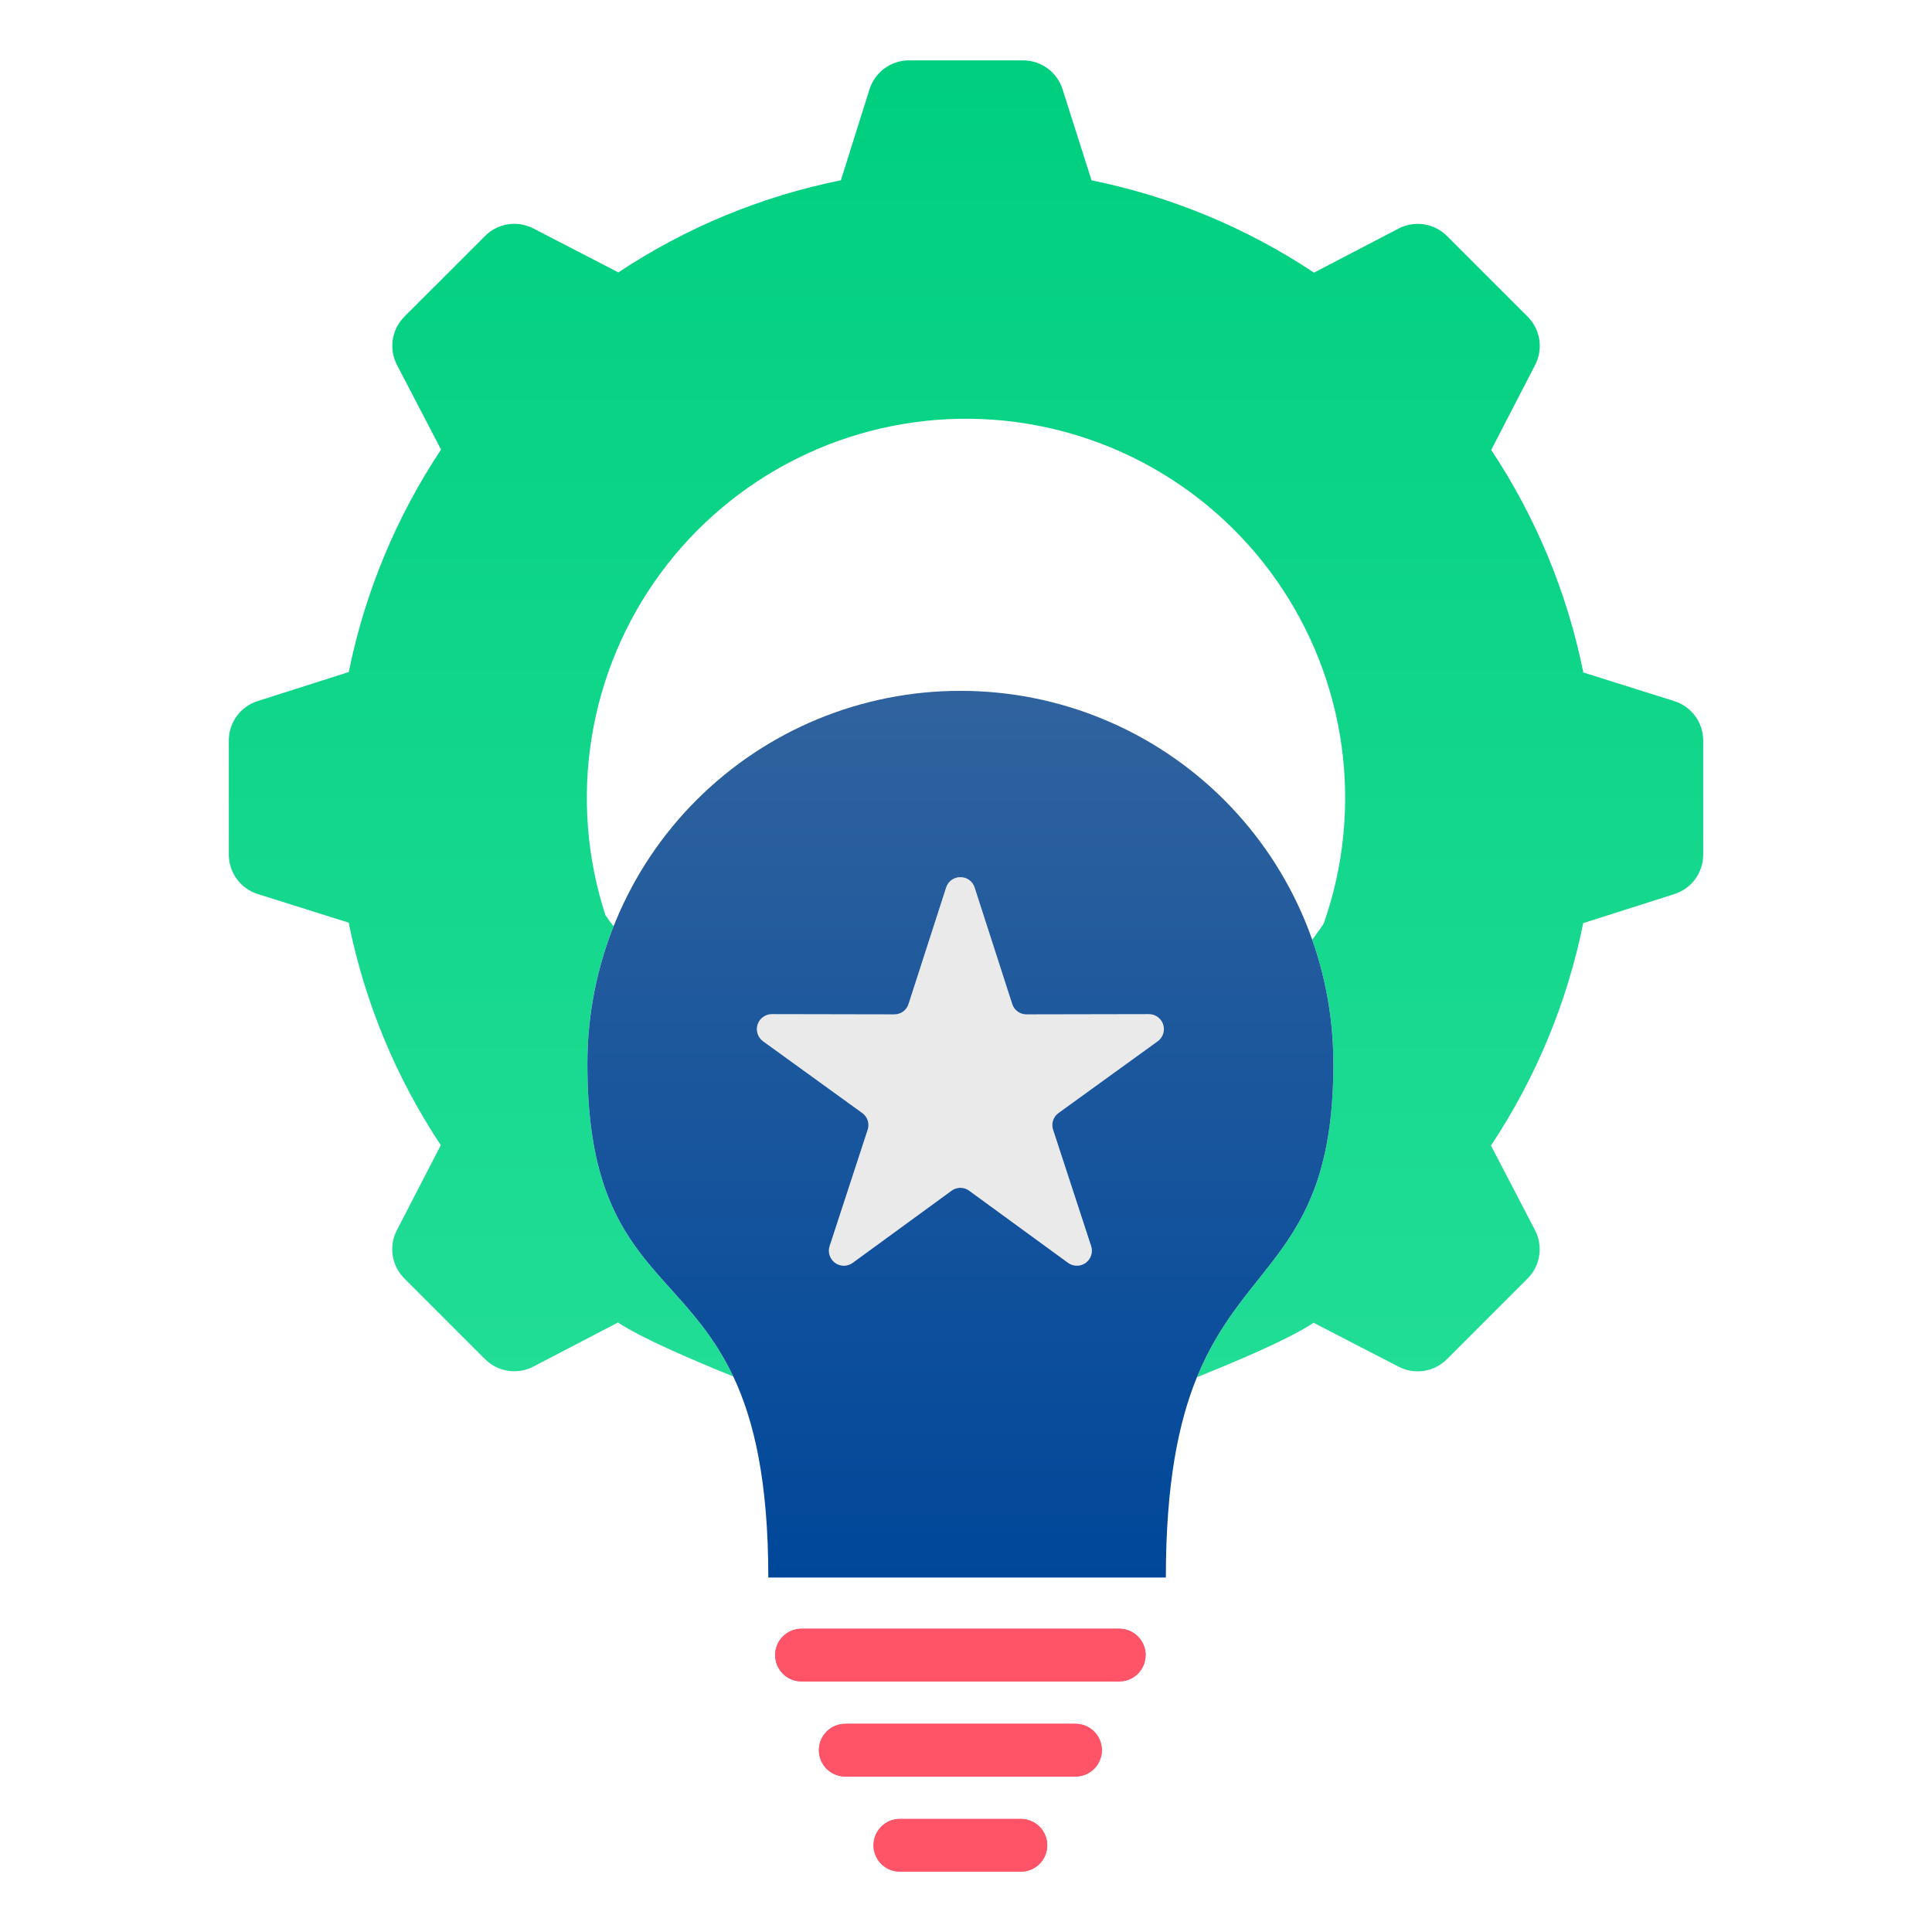
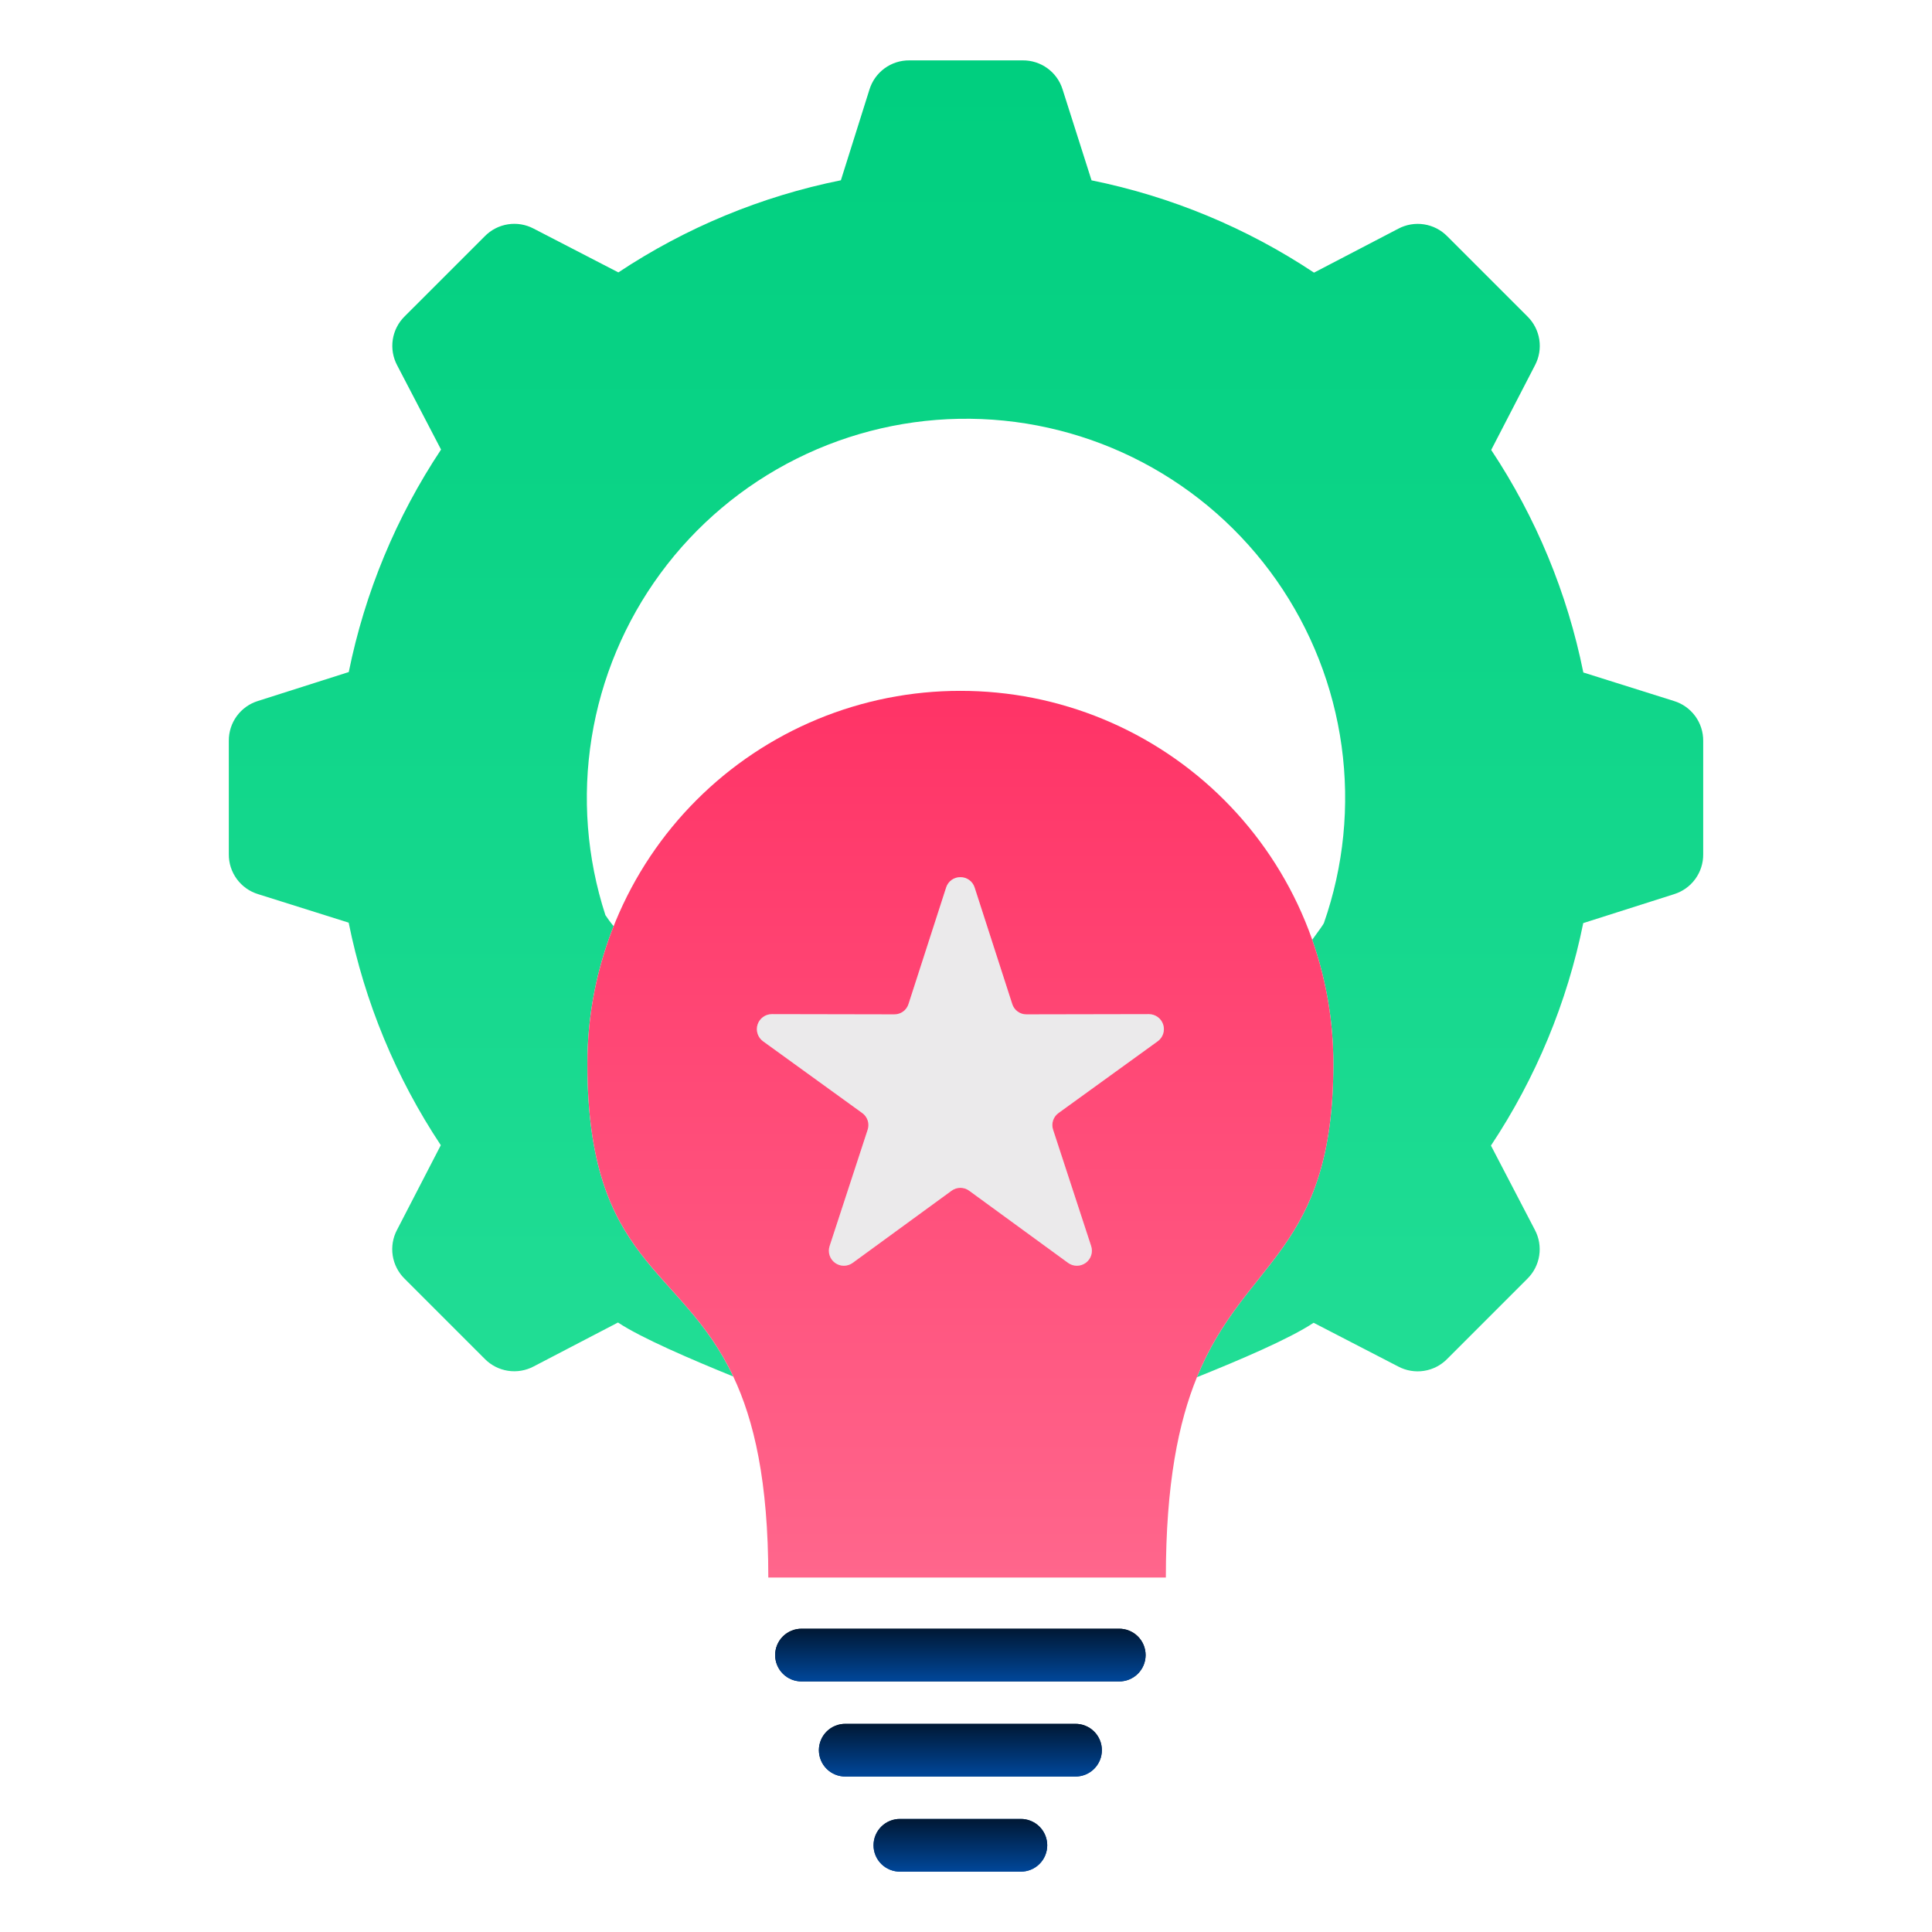
<svg xmlns="http://www.w3.org/2000/svg" width="512" height="512" viewBox="0 0 512 512" fill="none">
-   <path fill-rule="evenodd" clip-rule="evenodd" d="M296.533 431.63C297.457 431.619 298.374 431.792 299.23 432.138C300.087 432.483 300.867 432.996 301.524 433.645C302.181 434.294 302.702 435.068 303.059 435.92C303.415 436.772 303.598 437.687 303.598 438.611C303.598 439.535 303.415 440.449 303.059 441.302C302.702 442.154 302.181 442.927 301.524 443.577C300.867 444.226 300.087 444.738 299.23 445.084C298.374 445.43 297.457 445.602 296.533 445.591H212.486C211.563 445.602 210.646 445.43 209.789 445.084C208.933 444.738 208.153 444.226 207.496 443.577C206.839 442.927 206.317 442.154 205.961 441.302C205.605 440.449 205.422 439.535 205.422 438.611C205.422 437.687 205.605 436.772 205.961 435.92C206.317 435.068 206.839 434.294 207.496 433.645C208.153 432.996 208.933 432.483 209.789 432.138C210.646 431.792 211.563 431.619 212.486 431.63H296.533ZM284.94 456.834C285.864 456.823 286.781 456.996 287.637 457.342C288.494 457.687 289.274 458.2 289.931 458.849C290.588 459.498 291.109 460.272 291.466 461.124C291.822 461.976 292.005 462.891 292.005 463.815C292.005 464.739 291.822 465.653 291.466 466.506C291.109 467.358 290.588 468.131 289.931 468.781C289.274 469.43 288.494 469.942 287.637 470.288C286.781 470.634 285.864 470.806 284.94 470.795H224.079C223.156 470.806 222.239 470.634 221.382 470.288C220.526 469.942 219.746 469.43 219.089 468.781C218.432 468.131 217.91 467.358 217.554 466.506C217.198 465.653 217.015 464.739 217.015 463.815C217.015 462.891 217.198 461.976 217.554 461.124C217.91 460.272 218.432 459.498 219.089 458.849C219.746 458.2 220.526 457.687 221.382 457.342C222.239 456.996 223.156 456.823 224.079 456.834H284.94ZM270.462 482.038C271.386 482.027 272.303 482.2 273.159 482.546C274.016 482.891 274.796 483.404 275.453 484.053C276.11 484.702 276.631 485.476 276.988 486.328C277.344 487.18 277.527 488.095 277.527 489.019C277.527 489.943 277.344 490.857 276.988 491.71C276.631 492.562 276.11 493.335 275.453 493.985C274.796 494.634 274.016 495.146 273.159 495.492C272.303 495.838 271.386 496.01 270.462 495.999H238.557C237.634 496.01 236.717 495.838 235.86 495.492C235.004 495.146 234.224 494.634 233.567 493.985C232.91 493.335 232.388 492.562 232.032 491.71C231.676 490.857 231.493 489.943 231.493 489.019C231.493 488.095 231.676 487.18 232.032 486.328C232.388 485.476 232.91 484.702 233.567 484.053C234.224 483.404 235.004 482.891 235.86 482.546C236.717 482.2 237.634 482.027 238.557 482.038H270.462Z" fill="#FF5368" />
-   <path fill-rule="evenodd" clip-rule="evenodd" d="M60.637 196.339V226.36C60.613 228.729 61.357 231.043 62.758 232.954C64.159 234.865 66.142 236.27 68.409 236.96L92.4 244.512C96.645 265.566 104.938 285.595 116.818 303.488L105.218 325.925C104.112 328.013 103.71 330.403 104.073 332.738C104.436 335.073 105.544 337.228 107.231 338.883L128.458 360.11C130.117 361.802 132.279 362.911 134.62 363.272C136.962 363.632 139.358 363.224 141.448 362.11L163.772 350.479C169.933 354.571 183.05 360.202 194.326 364.789C180.388 335.262 155.663 335.027 155.663 281.93C155.649 269.444 158.005 257.069 162.608 245.463C161.835 244.521 161.112 243.54 160.441 242.523C155.508 227.351 154.259 211.223 156.796 195.473C159.333 179.722 165.584 164.802 175.031 151.947C184.479 139.092 196.852 128.671 211.126 121.547C225.4 114.422 241.165 110.799 257.118 110.977C273.07 111.154 288.751 115.128 302.863 122.568C316.975 130.009 329.113 140.703 338.272 153.765C347.431 166.827 353.348 181.883 355.533 197.685C357.719 213.488 356.111 229.585 350.841 244.643C350.741 244.919 349.601 246.535 347.754 249.051C351.473 259.613 353.366 270.732 353.354 281.93C353.354 331.956 330.032 333.493 317.197 364.973C328.514 360.429 341.678 354.823 348.124 350.547L370.56 362.147C372.649 363.253 375.039 363.654 377.374 363.291C379.709 362.928 381.864 361.82 383.518 360.133L404.747 338.9C406.439 337.241 407.547 335.079 407.908 332.737C408.269 330.396 407.861 328 406.747 325.91L395.116 303.586C407.006 285.701 415.313 265.679 419.575 244.631L443.627 236.971C445.886 236.276 447.86 234.87 449.255 232.963C450.649 231.055 451.39 228.748 451.366 226.385V196.365C451.391 193.995 450.647 191.681 449.246 189.77C447.844 187.859 445.862 186.454 443.594 185.765L419.6 178.215C415.356 157.16 407.063 137.131 395.183 119.238L406.783 96.802C407.89 94.713 408.291 92.323 407.929 89.988C407.566 87.653 406.458 85.498 404.77 83.844L383.539 62.617C381.881 60.925 379.719 59.815 377.377 59.455C375.035 59.094 372.64 59.502 370.549 60.617L348.225 72.251C330.341 60.36 310.319 52.053 289.269 47.791L281.61 23.739C280.916 21.48 279.51 19.506 277.602 18.111C275.695 16.717 273.387 15.976 271.024 16H241C238.631 15.975 236.317 16.719 234.406 18.121C232.495 19.522 231.089 21.505 230.4 23.773L222.843 47.773C201.791 52.018 181.764 60.31 163.872 72.189L141.432 60.589C139.345 59.484 136.957 59.083 134.623 59.445C132.289 59.807 130.135 60.914 128.481 62.6L107.253 83.825C105.561 85.483 104.452 87.645 104.092 89.986C103.731 92.328 104.139 94.723 105.253 96.814L116.884 119.138C104.994 137.024 96.687 157.048 92.425 178.1L68.376 185.758C66.118 186.452 64.145 187.857 62.751 189.764C61.356 191.67 60.615 193.976 60.637 196.339Z" fill="url(#paint0_linear_68_1142)" />
-   <path fill-rule="evenodd" clip-rule="evenodd" d="M204.559 268.756C203.718 268.754 202.898 269.019 202.217 269.512C201.536 270.006 201.029 270.702 200.769 271.502C200.509 272.302 200.509 273.164 200.77 273.963C201.031 274.763 201.539 275.459 202.221 275.951L228.485 294.951C229.174 295.439 229.687 296.136 229.948 296.939C230.209 297.742 230.203 298.608 229.933 299.407L219.856 330.221C219.594 331.02 219.592 331.882 219.851 332.682C220.11 333.482 220.616 334.179 221.296 334.674C221.976 335.168 222.796 335.434 223.637 335.433C224.478 335.432 225.296 335.164 225.976 334.668L252.168 315.562C252.844 315.058 253.666 314.785 254.51 314.785C255.354 314.785 256.176 315.058 256.853 315.562L283.045 334.668C283.724 335.164 284.543 335.431 285.384 335.432C286.224 335.433 287.044 335.167 287.724 334.673C288.404 334.179 288.91 333.482 289.169 332.682C289.428 331.882 289.427 331.02 289.166 330.221L279.088 299.407C278.817 298.608 278.812 297.742 279.073 296.939C279.334 296.136 279.847 295.439 280.536 294.951L306.801 275.951C307.482 275.458 307.989 274.762 308.249 273.963C308.51 273.163 308.51 272.302 308.25 271.502C307.99 270.703 307.483 270.006 306.803 269.513C306.122 269.019 305.302 268.755 304.462 268.756L272.043 268.818C271.198 268.829 270.373 268.566 269.69 268.07C269.007 267.574 268.503 266.87 268.252 266.064L258.293 235.212C258.035 234.412 257.53 233.714 256.85 233.219C256.17 232.724 255.351 232.457 254.51 232.457C253.669 232.457 252.85 232.724 252.17 233.219C251.491 233.714 250.985 234.412 250.728 235.212L240.769 266.064C240.518 266.87 240.013 267.574 239.33 268.07C238.647 268.566 237.822 268.829 236.978 268.818L204.559 268.756Z" fill="#EBEAEB" />
-   <path fill-rule="evenodd" clip-rule="evenodd" d="M254.511 232.458C255.354 232.45 256.177 232.713 256.858 233.209C257.539 233.706 258.043 234.408 258.293 235.213L268.252 266.065C268.503 266.871 269.008 267.575 269.691 268.071C270.374 268.567 271.199 268.829 272.043 268.819L304.462 268.757C305.303 268.755 306.122 269.02 306.803 269.514C307.484 270.007 307.991 270.704 308.251 271.503C308.511 272.303 308.51 273.164 308.25 273.963C307.989 274.763 307.482 275.459 306.801 275.952L280.536 294.952C279.847 295.44 279.334 296.137 279.073 296.94C278.812 297.743 278.817 298.608 279.088 299.408L289.166 330.222C289.427 331.021 289.429 331.883 289.17 332.683C288.911 333.483 288.405 334.18 287.724 334.674C287.044 335.168 286.225 335.434 285.384 335.433C284.543 335.432 283.724 335.165 283.045 334.669L256.853 315.563C256.176 315.059 255.355 314.786 254.511 314.786C253.666 314.786 252.845 315.059 252.168 315.563L225.976 334.669C225.297 335.165 224.478 335.433 223.637 335.434C222.796 335.435 221.977 335.169 221.296 334.675C220.616 334.18 220.11 333.483 219.851 332.683C219.593 331.883 219.594 331.021 219.856 330.222L229.933 299.408C230.204 298.608 230.209 297.743 229.948 296.94C229.687 296.137 229.174 295.44 228.485 294.952L202.221 275.952C201.539 275.459 201.032 274.763 200.771 273.964C200.51 273.164 200.509 272.303 200.769 271.503C201.029 270.703 201.536 270.006 202.217 269.513C202.898 269.02 203.718 268.755 204.559 268.757L236.978 268.819C237.822 268.829 238.647 268.567 239.33 268.071C240.013 267.575 240.518 266.871 240.769 266.065L250.728 235.213C250.979 234.408 251.482 233.705 252.163 233.209C252.845 232.713 253.668 232.449 254.511 232.458ZM254.511 183.083C241.527 183.071 228.669 185.62 216.671 190.584C204.674 195.547 193.773 202.827 184.592 212.008C175.411 221.189 168.13 232.09 163.167 244.087C158.204 256.085 155.655 268.943 155.666 281.927C155.666 335.027 180.391 335.259 194.329 364.786C199.8 376.376 203.609 392.478 203.609 418.06H308.964C308.964 393.187 312.325 376.92 317.198 364.97C330.033 333.49 353.355 331.953 353.355 281.927C353.368 268.943 350.82 256.084 345.857 244.086C340.894 232.088 333.614 221.186 324.433 212.005C315.252 202.824 304.35 195.544 292.352 190.581C280.354 185.618 267.495 183.07 254.511 183.083Z" fill="url(#paint1_linear_68_1142)" />
-   <path fill-rule="evenodd" clip-rule="evenodd" d="M296.533 431.63H212.486C211.563 431.619 210.646 431.792 209.789 432.138C208.933 432.483 208.153 432.996 207.496 433.645C206.839 434.294 206.317 435.068 205.961 435.92C205.605 436.772 205.422 437.687 205.422 438.611C205.422 439.535 205.605 440.449 205.961 441.302C206.317 442.154 206.839 442.927 207.496 443.577C208.153 444.226 208.933 444.738 209.789 445.084C210.646 445.43 211.563 445.602 212.486 445.591H296.533C297.457 445.602 298.374 445.43 299.23 445.084C300.087 444.738 300.867 444.226 301.524 443.577C302.181 442.927 302.702 442.154 303.059 441.302C303.415 440.449 303.598 439.535 303.598 438.611C303.598 437.687 303.415 436.772 303.059 435.92C302.702 435.068 302.181 434.294 301.524 433.645C300.867 432.996 300.087 432.483 299.23 432.138C298.374 431.792 297.457 431.619 296.533 431.63Z" fill="#FF5368" />
-   <path fill-rule="evenodd" clip-rule="evenodd" d="M284.941 456.834H224.08C223.156 456.823 222.24 456.996 221.383 457.342C220.527 457.687 219.747 458.2 219.09 458.849C218.433 459.499 217.911 460.272 217.555 461.124C217.199 461.977 217.016 462.891 217.016 463.815C217.016 464.739 217.199 465.653 217.555 466.506C217.911 467.358 218.433 468.131 219.09 468.781C219.747 469.43 220.527 469.942 221.383 470.288C222.24 470.634 223.156 470.807 224.08 470.795H284.941C285.865 470.807 286.782 470.634 287.638 470.288C288.495 469.942 289.274 469.43 289.931 468.781C290.589 468.131 291.11 467.358 291.466 466.506C291.822 465.653 292.006 464.739 292.006 463.815C292.006 462.891 291.822 461.977 291.466 461.124C291.11 460.272 290.589 459.499 289.931 458.849C289.274 458.2 288.495 457.687 287.638 457.342C286.782 456.996 285.865 456.823 284.941 456.834Z" fill="#FF5368" />
-   <path fill-rule="evenodd" clip-rule="evenodd" d="M270.464 482.039H238.559C237.635 482.028 236.718 482.2 235.862 482.546C235.005 482.892 234.226 483.404 233.568 484.053C232.911 484.703 232.39 485.476 232.034 486.328C231.677 487.181 231.494 488.095 231.494 489.019C231.494 489.943 231.677 490.857 232.034 491.71C232.39 492.562 232.911 493.336 233.568 493.985C234.226 494.634 235.005 495.147 235.862 495.492C236.718 495.838 237.635 496.011 238.559 496H270.464C271.387 496.011 272.304 495.838 273.161 495.492C274.017 495.147 274.797 494.634 275.454 493.985C276.111 493.336 276.633 492.562 276.989 491.71C277.345 490.857 277.528 489.943 277.528 489.019C277.528 488.095 277.345 487.181 276.989 486.328C276.633 485.476 276.111 484.703 275.454 484.053C274.797 483.404 274.017 482.892 273.161 482.546C272.304 482.2 271.387 482.028 270.464 482.039Z" fill="#FF5368" />
+   <path fill-rule="evenodd" clip-rule="evenodd" d="M296.533 431.631C297.457 431.62 298.374 431.793 299.23 432.139C300.087 432.484 300.867 432.997 301.524 433.646C302.181 434.295 302.702 435.069 303.059 435.921C303.415 436.773 303.598 437.688 303.598 438.612C303.598 439.536 303.415 440.45 303.059 441.303C302.702 442.155 302.181 442.928 301.524 443.578C300.867 444.227 300.087 444.739 299.23 445.085C298.374 445.431 297.457 445.603 296.533 445.592H212.486C211.563 445.603 210.646 445.431 209.789 445.085C208.933 444.739 208.153 444.227 207.496 443.578C206.839 442.928 206.317 442.155 205.961 441.303C205.605 440.45 205.422 439.536 205.422 438.612C205.422 437.688 205.605 436.773 205.961 435.921C206.317 435.069 206.839 434.295 207.496 433.646C208.153 432.997 208.933 432.484 209.789 432.139C210.646 431.793 211.563 431.62 212.486 431.631H296.533ZM284.94 456.835C285.864 456.824 286.781 456.997 287.637 457.343C288.494 457.688 289.274 458.201 289.931 458.85C290.588 459.499 291.109 460.273 291.466 461.125C291.822 461.977 292.005 462.892 292.005 463.816C292.005 464.74 291.822 465.654 291.466 466.507C291.109 467.359 290.588 468.132 289.931 468.782C289.274 469.431 288.494 469.943 287.637 470.289C286.781 470.635 285.864 470.807 284.94 470.796H224.079C223.156 470.807 222.239 470.635 221.382 470.289C220.526 469.943 219.746 469.431 219.089 468.782C218.432 468.132 217.91 467.359 217.554 466.507C217.198 465.654 217.015 464.74 217.015 463.816C217.015 462.892 217.198 461.977 217.554 461.125C217.91 460.273 218.432 459.499 219.089 458.85C219.746 458.201 220.526 457.688 221.382 457.343C222.239 456.997 223.156 456.824 224.079 456.835H284.94ZM270.462 482.039C271.386 482.028 272.303 482.201 273.159 482.547C274.016 482.892 274.796 483.405 275.453 484.054C276.11 484.703 276.631 485.477 276.988 486.329C277.344 487.181 277.527 488.096 277.527 489.02C277.527 489.944 277.344 490.858 276.988 491.711C276.631 492.563 276.11 493.336 275.453 493.986C274.796 494.635 274.016 495.147 273.159 495.493C272.303 495.839 271.386 496.011 270.462 496H238.557C237.634 496.011 236.717 495.839 235.86 495.493C235.004 495.147 234.224 494.635 233.567 493.986C232.91 493.336 232.388 492.563 232.032 491.711C231.676 490.858 231.493 489.944 231.493 489.02C231.493 488.096 231.676 487.181 232.032 486.329C232.388 485.477 232.91 484.703 233.567 484.054C234.224 483.405 235.004 482.892 235.86 482.547C236.717 482.201 237.634 482.028 238.557 482.039H270.462Z" fill="url(#paint0_linear_75_164)" />
+   <path fill-rule="evenodd" clip-rule="evenodd" d="M60.637 196.34V226.361C60.613 228.73 61.357 231.044 62.758 232.955C64.159 234.866 66.142 236.271 68.409 236.961L92.4 244.513C96.645 265.566 104.938 285.596 116.818 303.489L105.218 325.926C104.112 328.014 103.71 330.404 104.073 332.739C104.436 335.074 105.544 337.229 107.231 338.884L128.458 360.111C130.117 361.803 132.279 362.912 134.62 363.273C136.962 363.633 139.358 363.225 141.448 362.111L163.772 350.48C169.933 354.572 183.05 360.203 194.326 364.79C180.388 335.263 155.663 335.028 155.663 281.931C155.649 269.445 158.005 257.07 162.608 245.464C161.835 244.522 161.112 243.541 160.441 242.524C155.508 227.352 154.259 211.224 156.796 195.474C159.333 179.723 165.584 164.803 175.031 151.948C184.479 139.093 196.852 128.672 211.126 121.548C225.4 114.423 241.165 110.8 257.118 110.978C273.07 111.155 288.751 115.129 302.863 122.569C316.975 130.01 329.113 140.704 338.272 153.766C347.431 166.828 353.348 181.884 355.533 197.686C357.719 213.489 356.111 229.586 350.841 244.644C350.741 244.92 349.601 246.536 347.754 249.052C351.473 259.614 353.366 270.733 353.354 281.931C353.354 331.957 330.032 333.494 317.197 364.974C328.514 360.43 341.678 354.824 348.124 350.548L370.56 362.148C372.649 363.254 375.039 363.655 377.374 363.292C379.709 362.929 381.864 361.821 383.518 360.134L404.747 338.901C406.439 337.242 407.547 335.08 407.908 332.738C408.269 330.397 407.861 328.001 406.747 325.911L395.116 303.587C407.006 285.702 415.313 265.68 419.575 244.632L443.627 236.972C445.886 236.277 447.86 234.871 449.255 232.964C450.649 231.056 451.39 228.749 451.366 226.386V196.366C451.391 193.996 450.647 191.682 449.246 189.771C447.844 187.86 445.862 186.455 443.594 185.766L419.6 178.216C415.356 157.161 407.063 137.132 395.183 119.239L406.783 96.803C407.89 94.714 408.291 92.325 407.929 89.989C407.566 87.654 406.458 85.499 404.77 83.845L383.539 62.618C381.881 60.925 379.719 59.816 377.377 59.456C375.035 59.095 372.64 59.503 370.549 60.618L348.225 72.252C330.341 60.361 310.319 52.054 289.269 47.792L281.61 23.74C280.916 21.481 279.51 19.507 277.602 18.112C275.695 16.718 273.387 15.977 271.024 16.001H241C238.631 15.976 236.317 16.72 234.406 18.122C232.495 19.523 231.089 21.506 230.4 23.774L222.843 47.774C201.791 52.019 181.764 60.311 163.872 72.19L141.432 60.59C139.345 59.485 136.957 59.084 134.623 59.446C132.289 59.808 130.135 60.915 128.481 62.601L107.253 83.826C105.561 85.484 104.452 87.646 104.092 89.987C103.731 92.329 104.139 94.724 105.253 96.815L116.884 119.139C104.994 137.025 96.687 157.049 92.425 178.101L68.376 185.759C66.118 186.453 64.145 187.858 62.751 189.764C61.356 191.671 60.615 193.977 60.637 196.34Z" fill="url(#paint1_linear_75_164)" />
+   <path fill-rule="evenodd" clip-rule="evenodd" d="M204.559 268.758C203.718 268.756 202.898 269.021 202.217 269.514C201.536 270.008 201.029 270.704 200.769 271.504C200.509 272.304 200.509 273.166 200.77 273.965C201.031 274.765 201.539 275.461 202.221 275.953L228.485 294.953C229.174 295.441 229.687 296.138 229.948 296.941C230.209 297.744 230.203 298.61 229.933 299.409L219.856 330.223C219.594 331.022 219.592 331.884 219.851 332.684C220.11 333.484 220.616 334.181 221.296 334.676C221.976 335.17 222.796 335.436 223.637 335.435C224.478 335.434 225.296 335.166 225.976 334.67L252.168 315.564C252.844 315.06 253.666 314.787 254.51 314.787C255.354 314.787 256.176 315.06 256.853 315.564L283.045 334.67C283.724 335.166 284.543 335.433 285.384 335.434C286.224 335.435 287.044 335.169 287.724 334.675C288.404 334.181 288.91 333.484 289.169 332.684C289.428 331.884 289.427 331.022 289.166 330.223L279.088 299.409C278.817 298.61 278.812 297.744 279.073 296.941C279.334 296.138 279.847 295.441 280.536 294.953L306.801 275.953C307.482 275.46 307.989 274.764 308.249 273.965C308.51 273.165 308.51 272.304 308.25 271.504C307.99 270.705 307.483 270.008 306.803 269.515C306.122 269.021 305.302 268.756 304.462 268.758L272.043 268.82C271.198 268.831 270.373 268.568 269.69 268.072C269.007 267.576 268.503 266.872 268.252 266.066L258.293 235.214C258.035 234.414 257.53 233.716 256.85 233.221C256.17 232.726 255.351 232.459 254.51 232.459C253.669 232.459 252.85 232.726 252.17 233.221C251.491 233.716 250.985 234.414 250.728 235.214L240.769 266.066C240.518 266.872 240.013 267.576 239.33 268.072C238.647 268.568 237.822 268.831 236.978 268.82L204.559 268.758Z" fill="#EBEAEB" />
+   <path fill-rule="evenodd" clip-rule="evenodd" d="M254.511 232.459C255.354 232.451 256.177 232.714 256.858 233.21C257.539 233.707 258.043 234.409 258.293 235.214L268.252 266.066C268.503 266.872 269.008 267.576 269.691 268.072C270.374 268.568 271.199 268.83 272.043 268.82L304.462 268.758C305.303 268.756 306.122 269.021 306.803 269.515C307.484 270.008 307.991 270.705 308.251 271.504C308.511 272.304 308.51 273.165 308.25 273.964C307.989 274.764 307.482 275.46 306.801 275.953L280.536 294.953C279.847 295.441 279.334 296.138 279.073 296.941C278.812 297.744 278.817 298.609 279.088 299.409L289.166 330.223C289.427 331.022 289.429 331.884 289.17 332.684C288.911 333.483 288.405 334.181 287.724 334.675C287.044 335.169 286.225 335.435 285.384 335.434C284.543 335.433 283.724 335.166 283.045 334.67L256.853 315.564C256.176 315.06 255.355 314.787 254.511 314.787C253.666 314.787 252.845 315.06 252.168 315.564L225.976 334.67C225.297 335.166 224.478 335.434 223.637 335.435C222.796 335.436 221.977 335.17 221.296 334.676C220.616 334.181 220.11 333.484 219.851 332.684C219.593 331.884 219.594 331.022 219.856 330.223L229.933 299.409C230.204 298.609 230.209 297.744 229.948 296.941C229.687 296.138 229.174 295.441 228.485 294.953L202.221 275.953C201.539 275.46 201.032 274.764 200.771 273.965C200.51 273.165 200.509 272.304 200.769 271.504C201.029 270.704 201.536 270.007 202.217 269.514C202.898 269.02 203.718 268.756 204.559 268.758L236.978 268.82C237.822 268.83 238.647 268.568 239.33 268.072C240.013 267.576 240.518 266.872 240.769 266.066L250.728 235.214C250.979 234.409 251.482 233.706 252.163 233.21C252.845 232.714 253.668 232.45 254.511 232.459ZM254.511 183.084C241.527 183.072 228.669 185.621 216.671 190.584C204.674 195.548 193.773 202.828 184.592 212.009C175.411 221.19 168.13 232.091 163.167 244.088C158.204 256.086 155.655 268.944 155.666 281.928C155.666 335.028 180.391 335.26 194.329 364.787C199.8 376.377 203.609 392.479 203.609 418.061H308.964C308.964 393.188 312.325 376.921 317.198 364.971C330.033 333.491 353.355 331.954 353.355 281.928C353.368 268.944 350.82 256.085 345.857 244.087C340.894 232.089 333.614 221.187 324.433 212.006C315.252 202.825 304.35 195.545 292.352 190.582C280.354 185.619 267.495 183.071 254.511 183.084Z" fill="url(#paint2_linear_75_164)" />
+   <path fill-rule="evenodd" clip-rule="evenodd" d="M296.533 431.631H212.486C211.563 431.62 210.646 431.793 209.789 432.139C208.933 432.484 208.153 432.997 207.496 433.646C206.839 434.295 206.317 435.069 205.961 435.921C205.605 436.773 205.422 437.688 205.422 438.612C205.422 439.536 205.605 440.45 205.961 441.303C206.317 442.155 206.839 442.928 207.496 443.578C208.153 444.227 208.933 444.739 209.789 445.085C210.646 445.431 211.563 445.603 212.486 445.592H296.533C297.457 445.603 298.374 445.431 299.23 445.085C300.087 444.739 300.867 444.227 301.524 443.578C302.181 442.928 302.702 442.155 303.059 441.303C303.415 440.45 303.598 439.536 303.598 438.612C303.598 437.688 303.415 436.773 303.059 435.921C302.702 435.069 302.181 434.295 301.524 433.646C300.867 432.997 300.087 432.484 299.23 432.139C298.374 431.793 297.457 431.62 296.533 431.631Z" fill="url(#paint3_linear_75_164)" />
+   <path fill-rule="evenodd" clip-rule="evenodd" d="M284.941 456.836H224.08C223.156 456.825 222.24 456.998 221.383 457.344C220.527 457.689 219.747 458.202 219.09 458.851C218.433 459.5 217.911 460.274 217.555 461.126C217.199 461.979 217.016 462.893 217.016 463.817C217.016 464.741 217.199 465.655 217.555 466.508C217.911 467.36 218.433 468.133 219.09 468.783C219.747 469.432 220.527 469.944 221.383 470.29C222.24 470.636 223.156 470.808 224.08 470.797H284.941C285.865 470.808 286.782 470.636 287.638 470.29C288.495 469.944 289.274 469.432 289.931 468.783C290.589 468.133 291.11 467.36 291.466 466.508C291.822 465.655 292.006 464.741 292.006 463.817C292.006 462.893 291.822 461.979 291.466 461.126C291.11 460.274 290.589 459.5 289.931 458.851C289.274 458.202 288.495 457.689 287.638 457.344C286.782 456.998 285.865 456.825 284.941 456.836Z" fill="url(#paint4_linear_75_164)" />
+   <path fill-rule="evenodd" clip-rule="evenodd" d="M270.464 482.04H238.559C237.635 482.029 236.718 482.201 235.862 482.547C235.005 482.893 234.226 483.405 233.568 484.054C232.911 484.704 232.39 485.477 232.034 486.329C231.677 487.182 231.494 488.096 231.494 489.02C231.494 489.944 231.677 490.858 232.034 491.711C232.39 492.563 232.911 493.337 233.568 493.986C234.226 494.635 235.005 495.148 235.862 495.493C236.718 495.839 237.635 496.012 238.559 496.001H270.464C271.387 496.012 272.304 495.839 273.161 495.493C274.017 495.148 274.797 494.635 275.454 493.986C276.111 493.337 276.633 492.563 276.989 491.711C277.345 490.858 277.528 489.944 277.528 489.02C277.528 488.096 277.345 487.182 276.989 486.329C276.633 485.477 276.111 484.704 275.454 484.054C274.797 483.405 274.017 482.893 273.161 482.547C272.304 482.201 271.387 482.029 270.464 482.04Z" fill="url(#paint5_linear_75_164)" />
  <defs>
-     <linearGradient id="paint0_linear_68_1142" x1="256.002" y1="15.999" x2="256.002" y2="364.973" gradientUnits="userSpaceOnUse">
+     <linearGradient id="paint0_linear_75_164" x1="254.51" y1="431.631" x2="254.51" y2="496.001" gradientUnits="userSpaceOnUse">
+       <stop stop-color="#001834" />
+       <stop offset="1" stop-color="#00479A" />
+     </linearGradient>
+     <linearGradient id="paint1_linear_75_164" x1="256.002" y1="16" x2="256.002" y2="364.974" gradientUnits="userSpaceOnUse">
      <stop stop-color="#00CF7F" />
      <stop offset="1" stop-color="#21DD95" />
    </linearGradient>
-     <linearGradient id="paint1_linear_68_1142" x1="254.511" y1="183.083" x2="254.511" y2="418.06" gradientUnits="userSpaceOnUse">
-       <stop stop-color="#30639E" />
+     <linearGradient id="paint2_linear_75_164" x1="254.511" y1="183.084" x2="254.511" y2="418.061" gradientUnits="userSpaceOnUse">
+       <stop stop-color="#FF3366" />
+       <stop offset="1" stop-color="#FF668C" />
+     </linearGradient>
+     <linearGradient id="paint3_linear_75_164" x1="254.51" y1="431.631" x2="254.51" y2="445.593" gradientUnits="userSpaceOnUse">
+       <stop stop-color="#001834" />
+       <stop offset="1" stop-color="#00479A" />
+     </linearGradient>
+     <linearGradient id="paint4_linear_75_164" x1="254.511" y1="456.836" x2="254.511" y2="470.798" gradientUnits="userSpaceOnUse">
+       <stop stop-color="#001834" />
+       <stop offset="1" stop-color="#00479A" />
+     </linearGradient>
+     <linearGradient id="paint5_linear_75_164" x1="254.511" y1="482.039" x2="254.511" y2="496.001" gradientUnits="userSpaceOnUse">
+       <stop stop-color="#001834" />
      <stop offset="1" stop-color="#00479A" />
    </linearGradient>
  </defs>
</svg>
